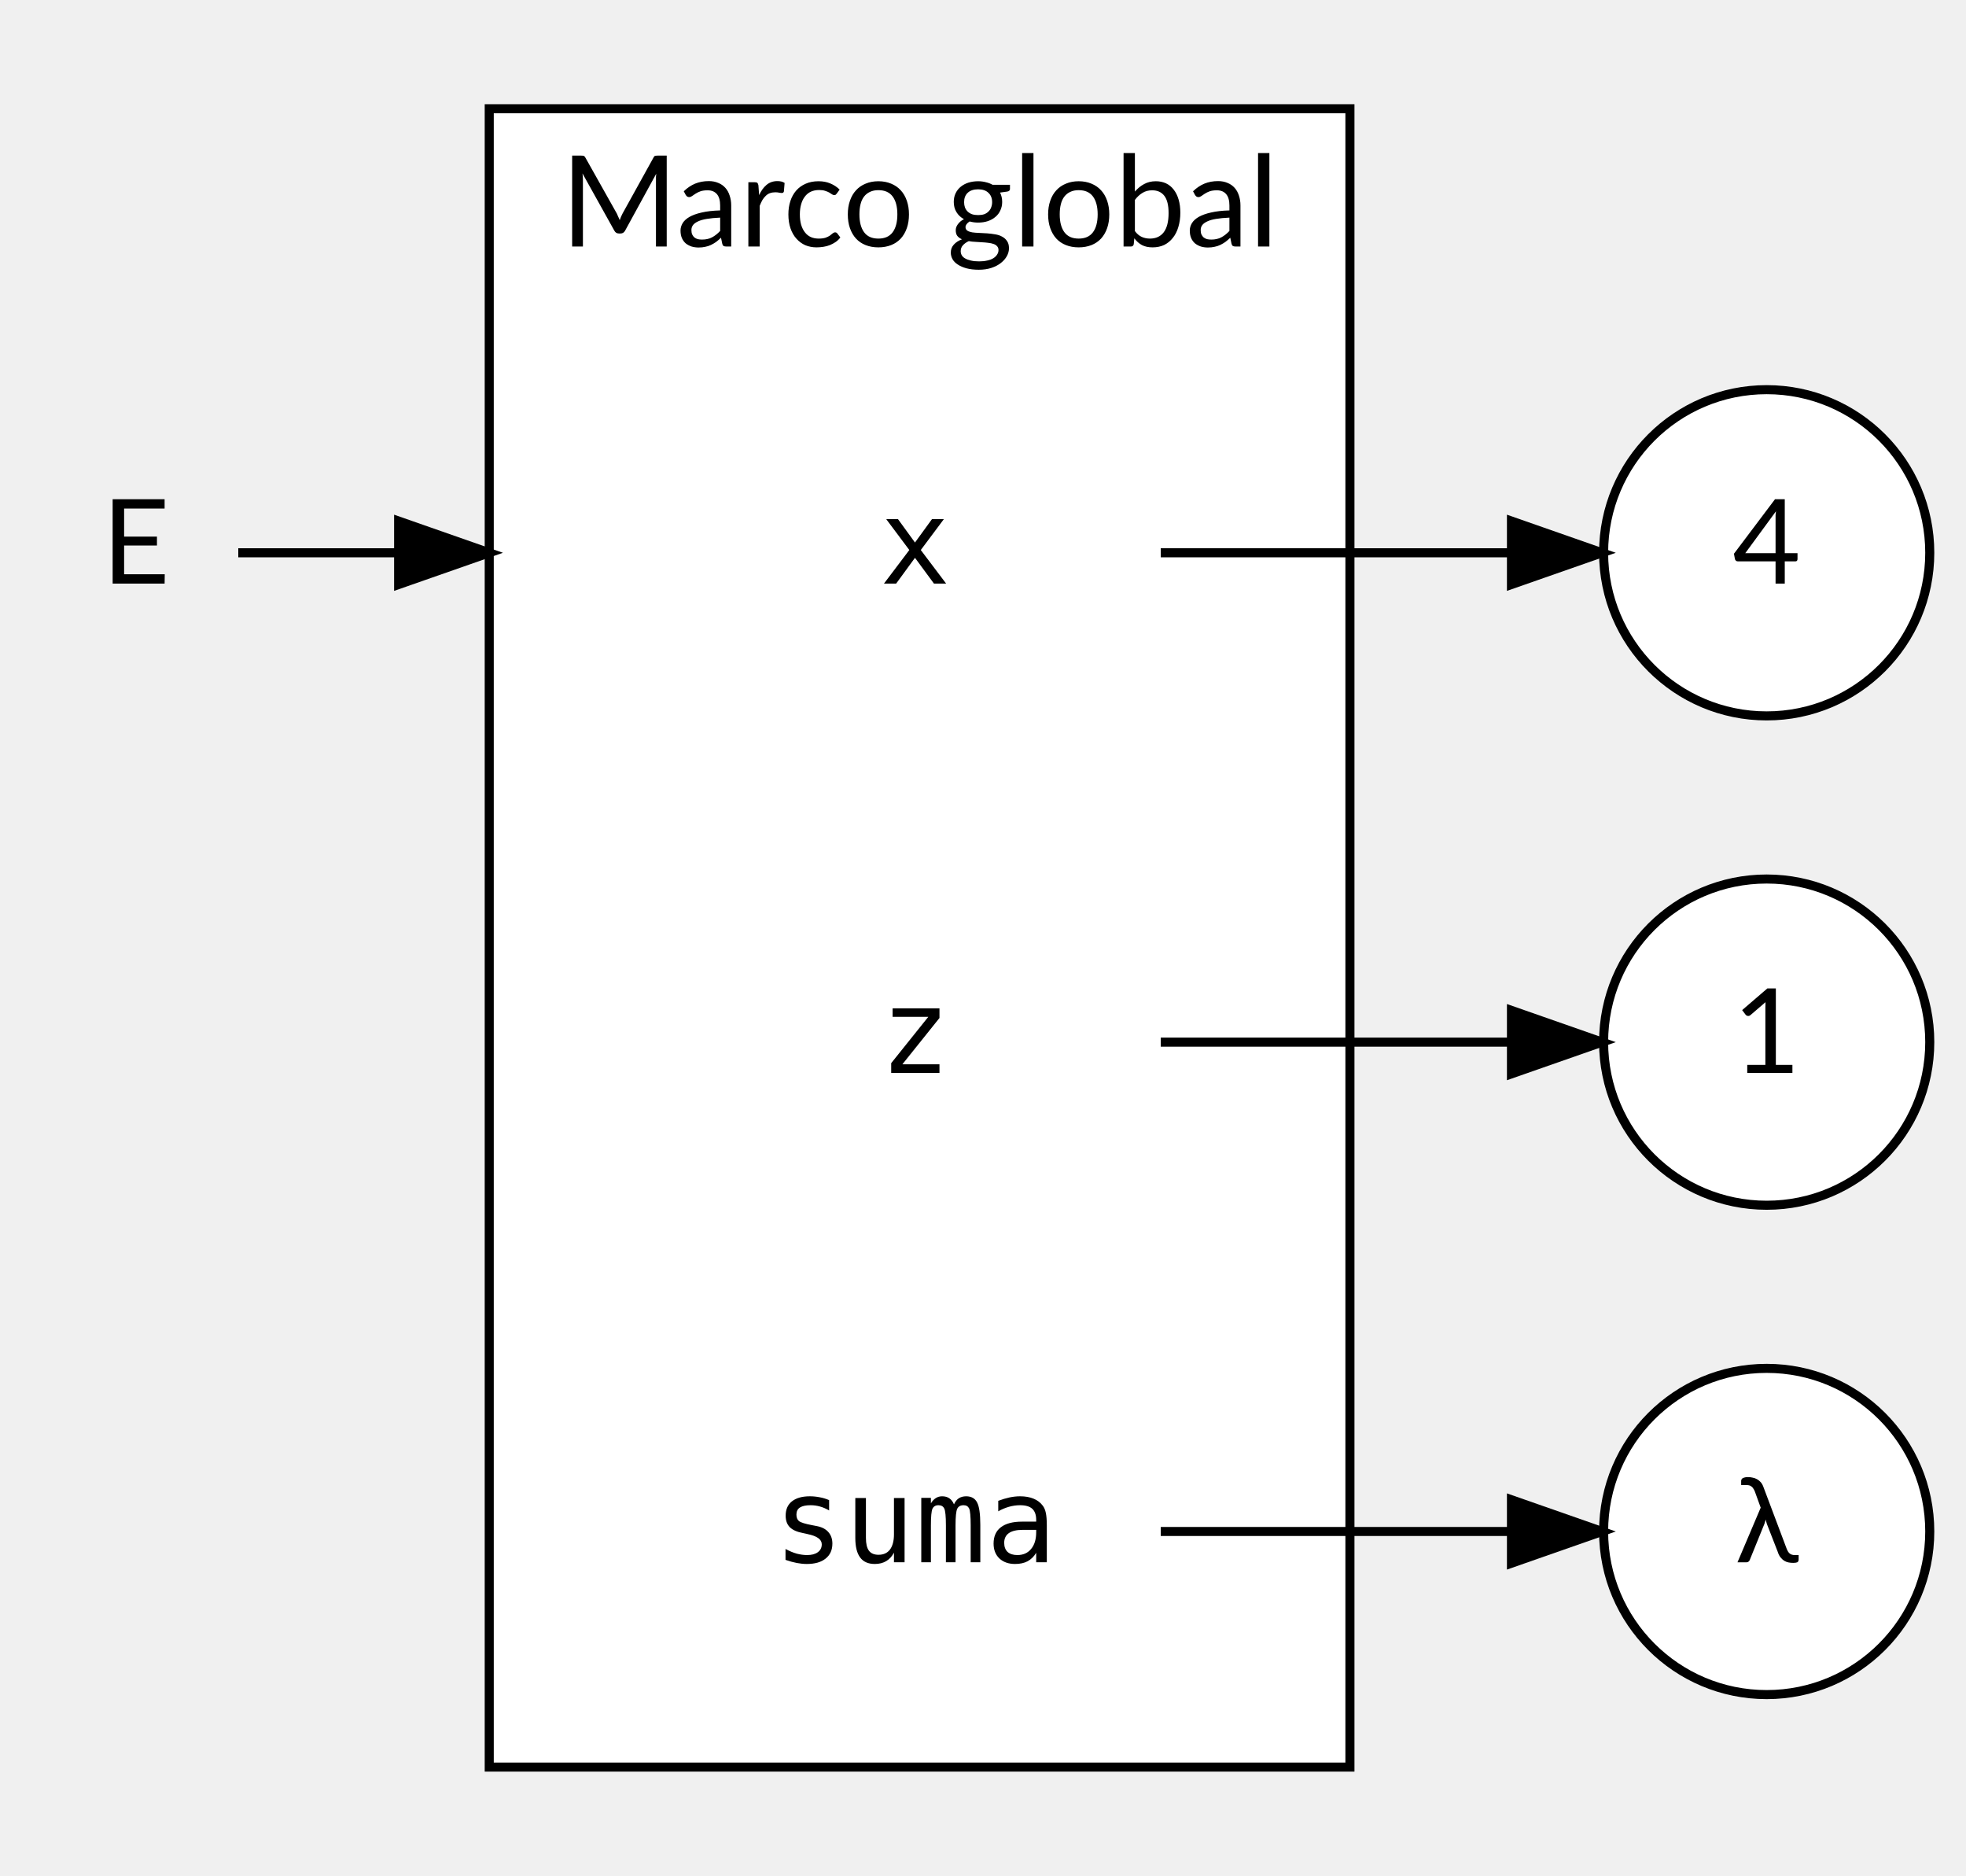
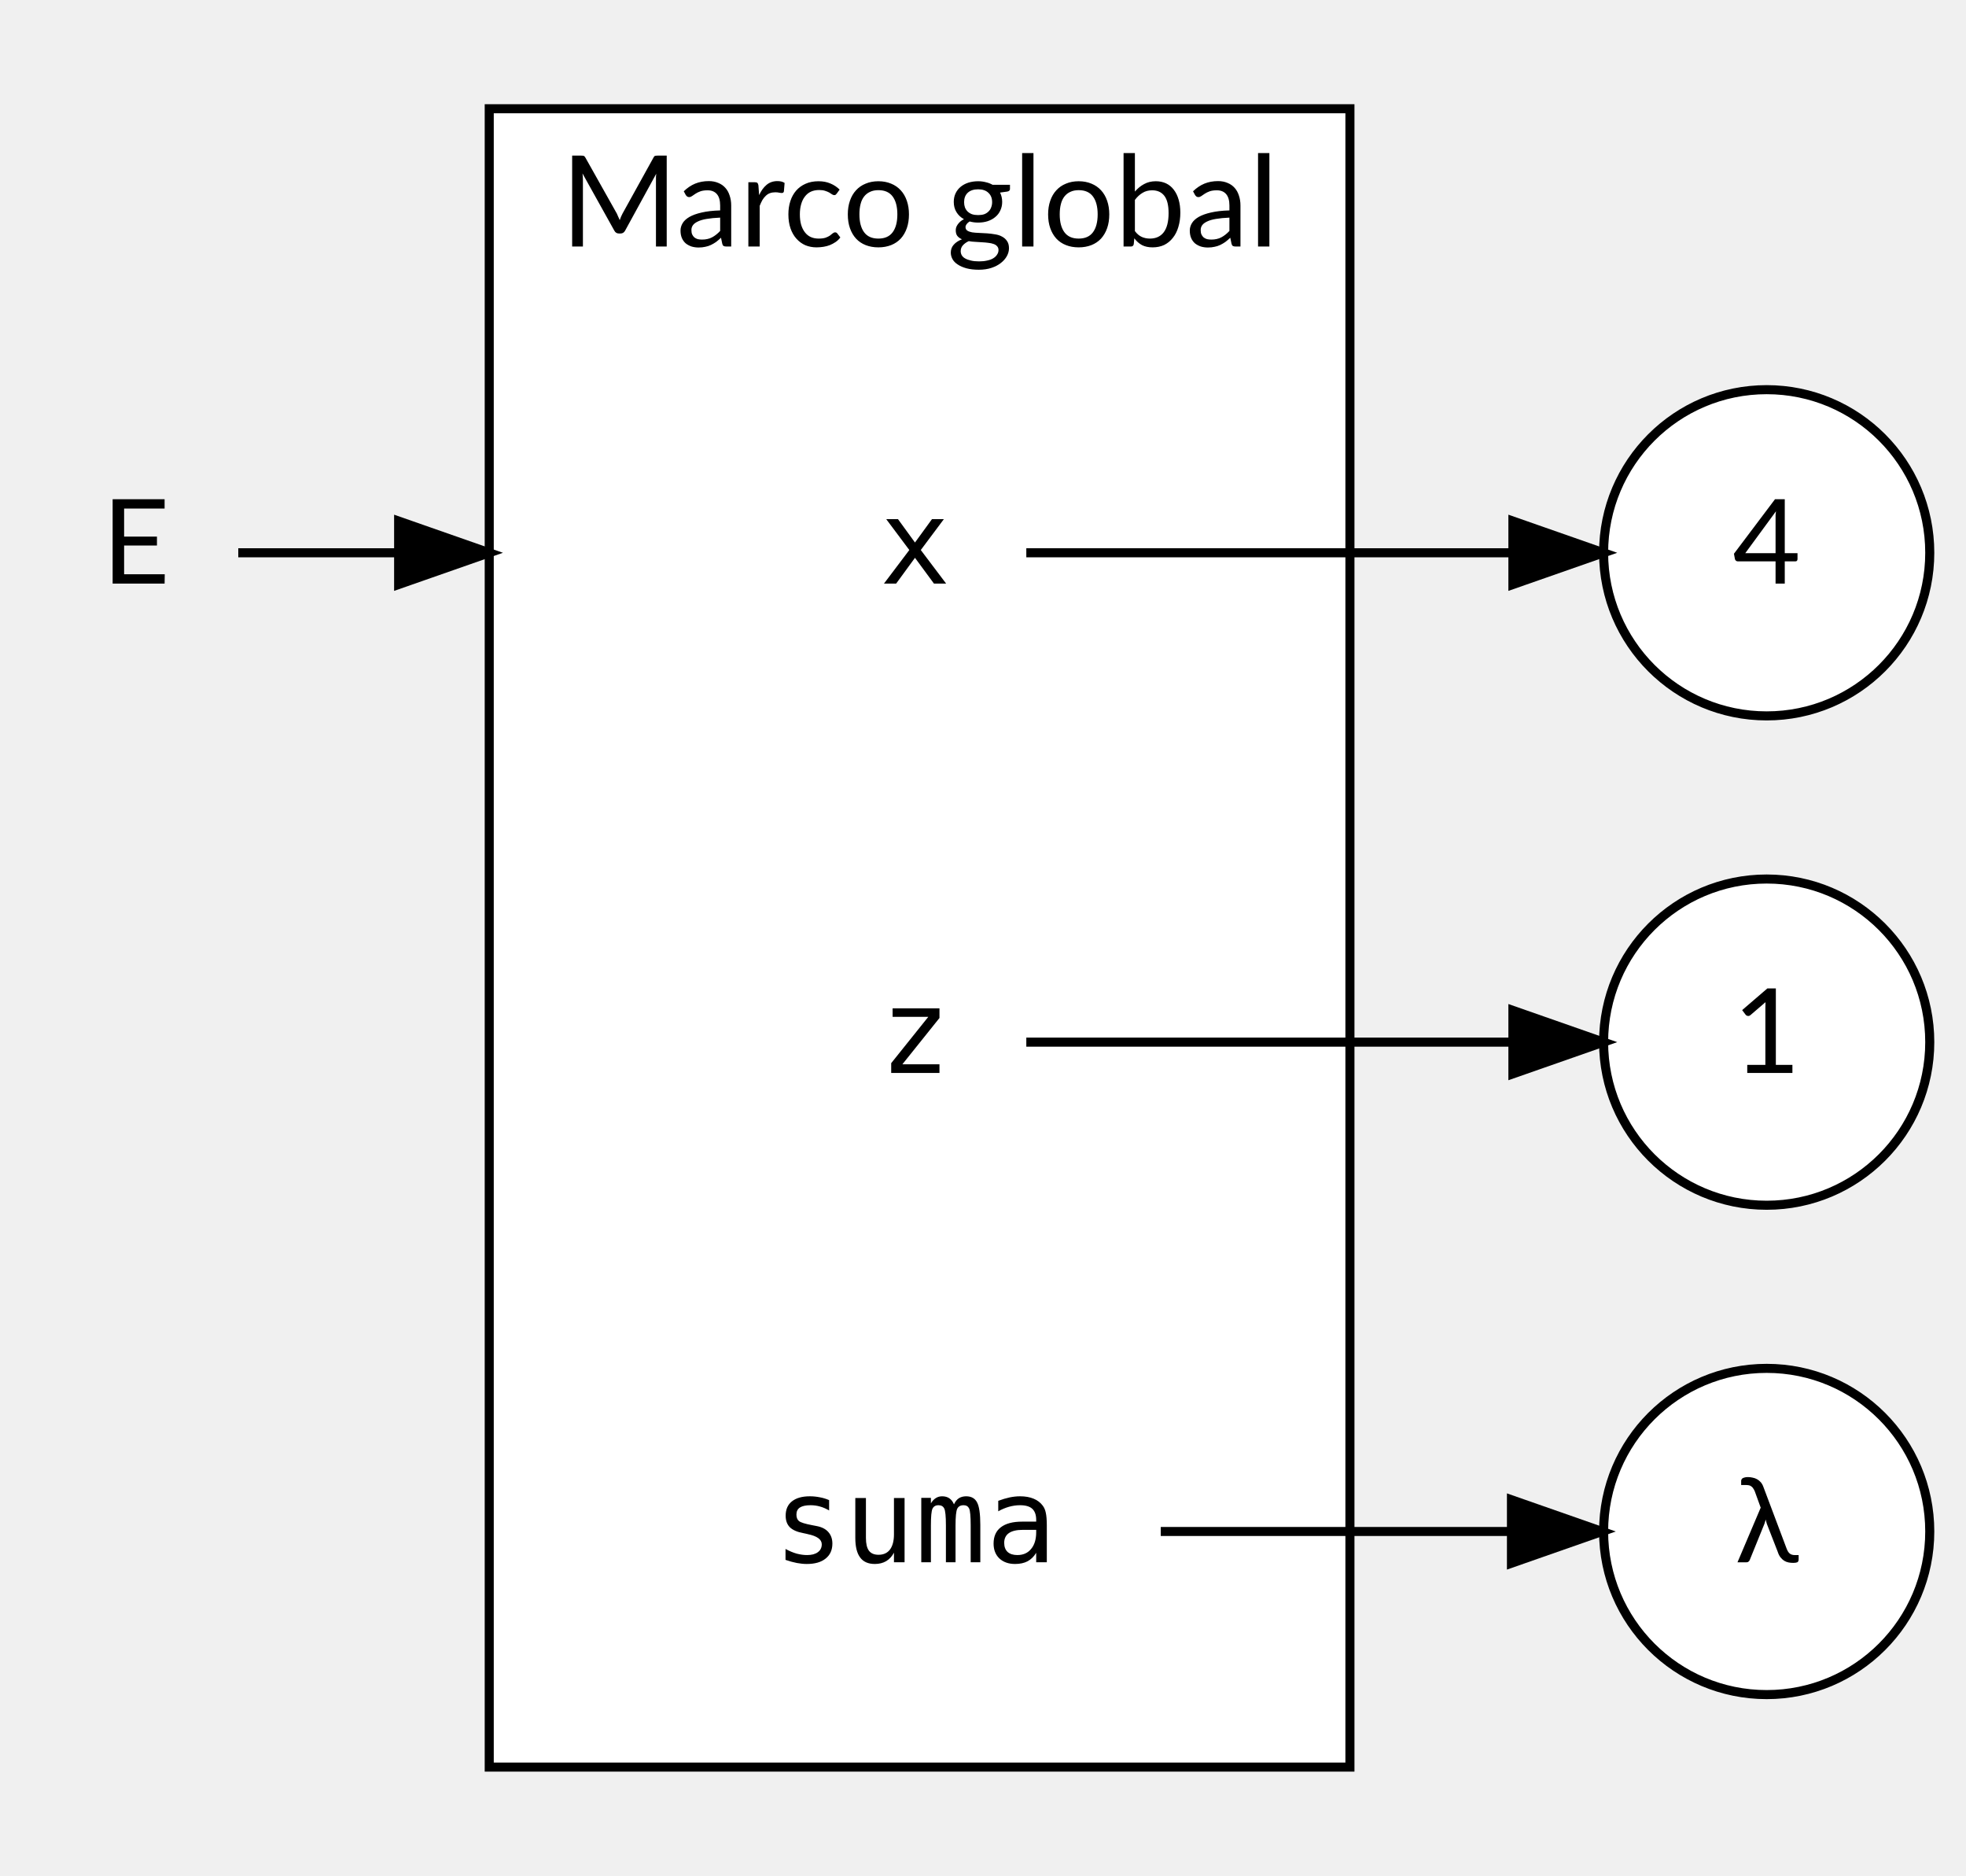
<svg xmlns="http://www.w3.org/2000/svg" width="217pt" height="207pt" viewBox="0.00 0.00 217.00 207.00">
  <g id="graph0" class="graph" transform="scale(1 1) rotate(0) translate(4 203)">
    <g id="clust1" class="cluster">
      <polygon fill="white" stroke="black" points="50,-8 50,-191 145,-191 145,-8 50,-8" />
      <text text-anchor="middle" x="97.5" y="-175.8" font-family="Lato" font-size="14.00">Marco global</text>
    </g>
    <g id="node1" class="node">
      <ellipse fill="white" stroke="black" cx="191" cy="-88" rx="18" ry="18" />
      <text text-anchor="middle" x="191" y="-84.6" font-family="Lato" font-size="13.00">1</text>
    </g>
    <g id="node2" class="node">
      <ellipse fill="white" stroke="black" cx="191" cy="-142" rx="18" ry="18" />
      <text text-anchor="middle" x="191" y="-138.6" font-family="Lato" font-size="13.00">4</text>
    </g>
    <g id="node3" class="node">
-       <polygon fill="transparent" stroke="transparent" points="124,-160 70,-160 70,-124 124,-124 124,-160" />
+       <polygon fill="transparent" stroke="transparent" points="109,-160 85,-160 85,-124 109,-124 109,-160" />
      <text text-anchor="middle" x="97" y="-138.6" font-family="monospace" font-size="13.00">x</text>
    </g>
    <g id="edge2" class="edge">
-       <path fill="none" stroke="black" d="M124.12,-142C136.2,-142 150.54,-142 162.76,-142" />
-       <polygon fill="black" stroke="black" points="162.83,-145.5 172.83,-142 162.83,-138.5 162.83,-145.5" />
+       <path fill="none" stroke="black" d="M109.28,-142C122.54,-142 144.98,-142 162.85,-142" />
+       <polygon fill="black" stroke="black" points="162.99,-145.5 172.99,-142 162.99,-138.5 162.99,-145.5" />
    </g>
    <g id="node4" class="node">
-       <polygon fill="transparent" stroke="transparent" points="124,-106 70,-106 70,-70 124,-70 124,-106" />
+       <polygon fill="transparent" stroke="transparent" points="109,-106 85,-106 85,-70 109,-70 109,-106" />
      <text text-anchor="middle" x="97" y="-84.6" font-family="monospace" font-size="13.00">z</text>
    </g>
    <g id="edge3" class="edge">
-       <path fill="none" stroke="black" d="M124.12,-88C136.2,-88 150.54,-88 162.76,-88" />
-       <polygon fill="black" stroke="black" points="162.83,-91.5 172.83,-88 162.83,-84.5 162.83,-91.5" />
+       <path fill="none" stroke="black" d="M109.28,-88C122.54,-88 144.98,-88 162.85,-88" />
+       <polygon fill="black" stroke="black" points="162.99,-91.5 172.99,-88 162.99,-84.5 162.99,-91.5" />
    </g>
    <g id="node5" class="node">
      <polygon fill="transparent" stroke="transparent" points="124,-52 70,-52 70,-16 124,-16 124,-52" />
      <text text-anchor="middle" x="97" y="-30.6" font-family="monospace" font-size="13.00">suma</text>
    </g>
    <g id="node6" class="node">
      <ellipse fill="white" stroke="black" cx="191" cy="-34" rx="18" ry="18" />
      <text text-anchor="middle" x="191" y="-30.6" font-family="Lato" font-size="13.00">λ</text>
    </g>
    <g id="edge1" class="edge">
      <path fill="none" stroke="black" d="M124.12,-34C136.2,-34 150.54,-34 162.76,-34" />
      <polygon fill="black" stroke="black" points="162.83,-37.5 172.83,-34 162.83,-30.5 162.83,-37.5" />
    </g>
    <g id="node7" class="node">
      <polygon fill="transparent" stroke="transparent" points="22,-160 0,-160 0,-124 22,-124 22,-160" />
      <text text-anchor="middle" x="11" y="-138.6" font-family="Lato" font-size="13.00">E</text>
    </g>
    <g id="edge4" class="edge">
      <path fill="none" stroke="black" d="M22.3,-142C27.11,-142 33.25,-142 39.93,-142" />
      <polygon fill="black" stroke="black" points="40,-145.5 50,-142 40,-138.5 40,-145.5" />
    </g>
  </g>
</svg>
